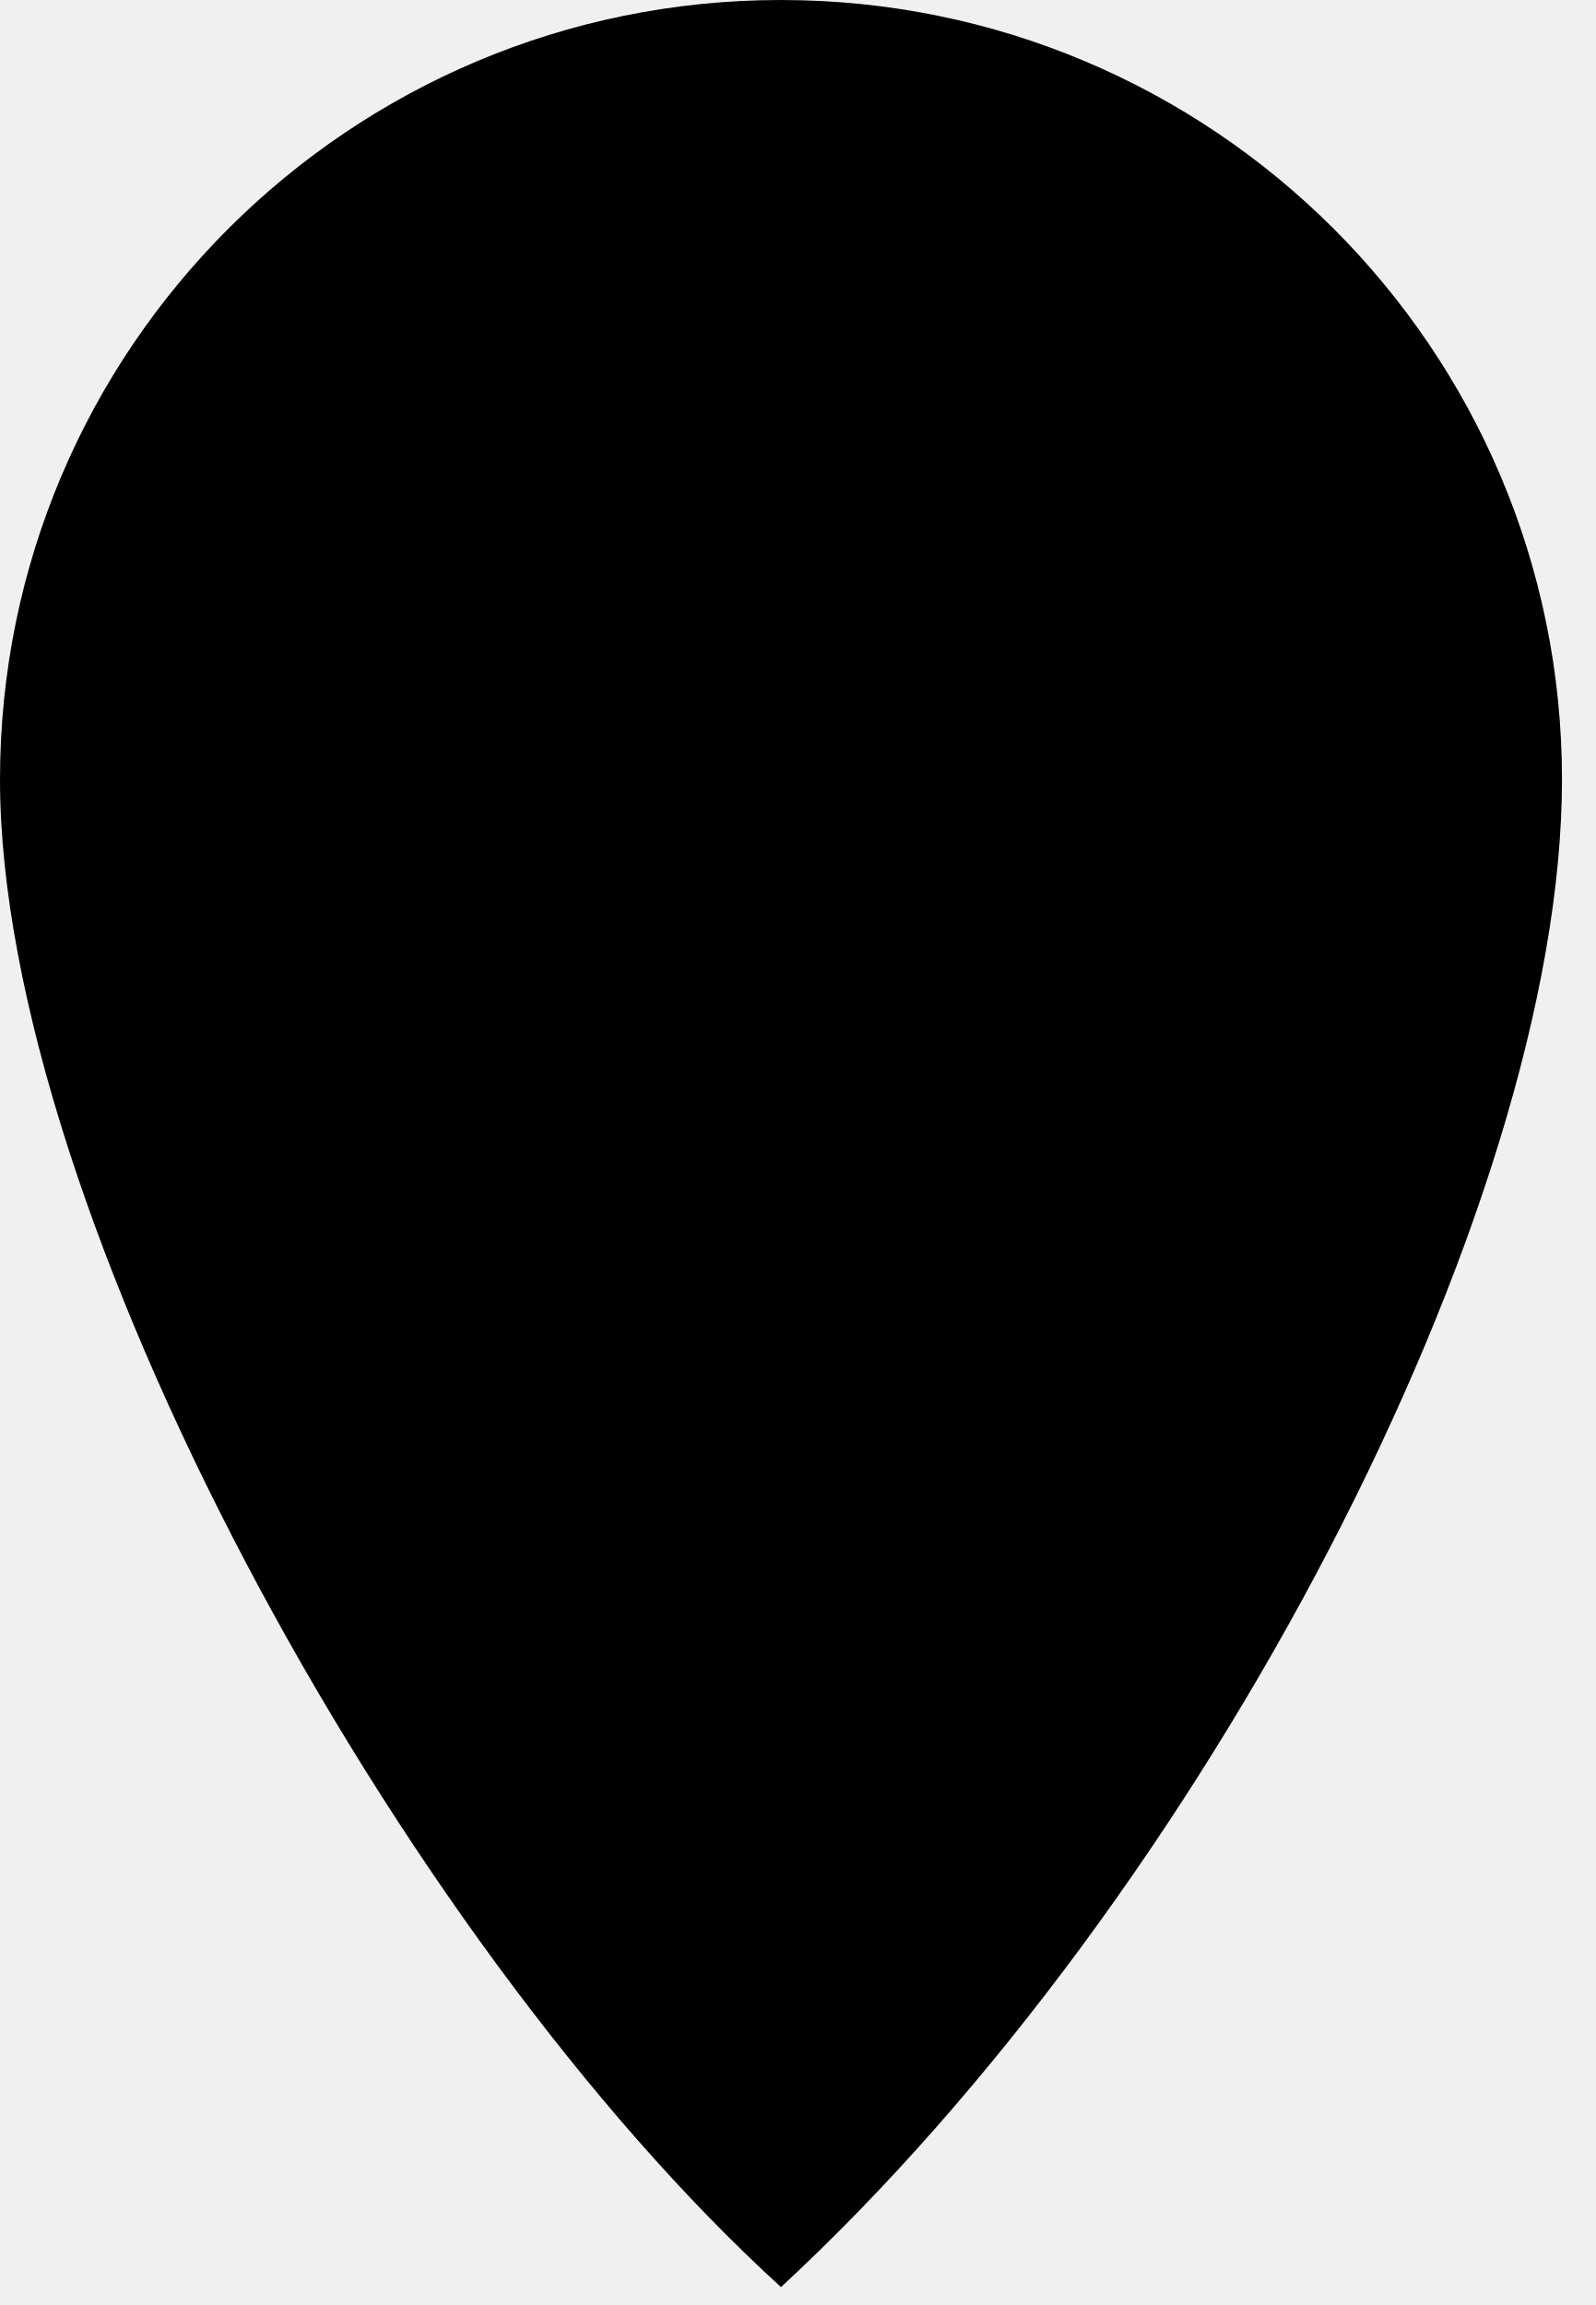
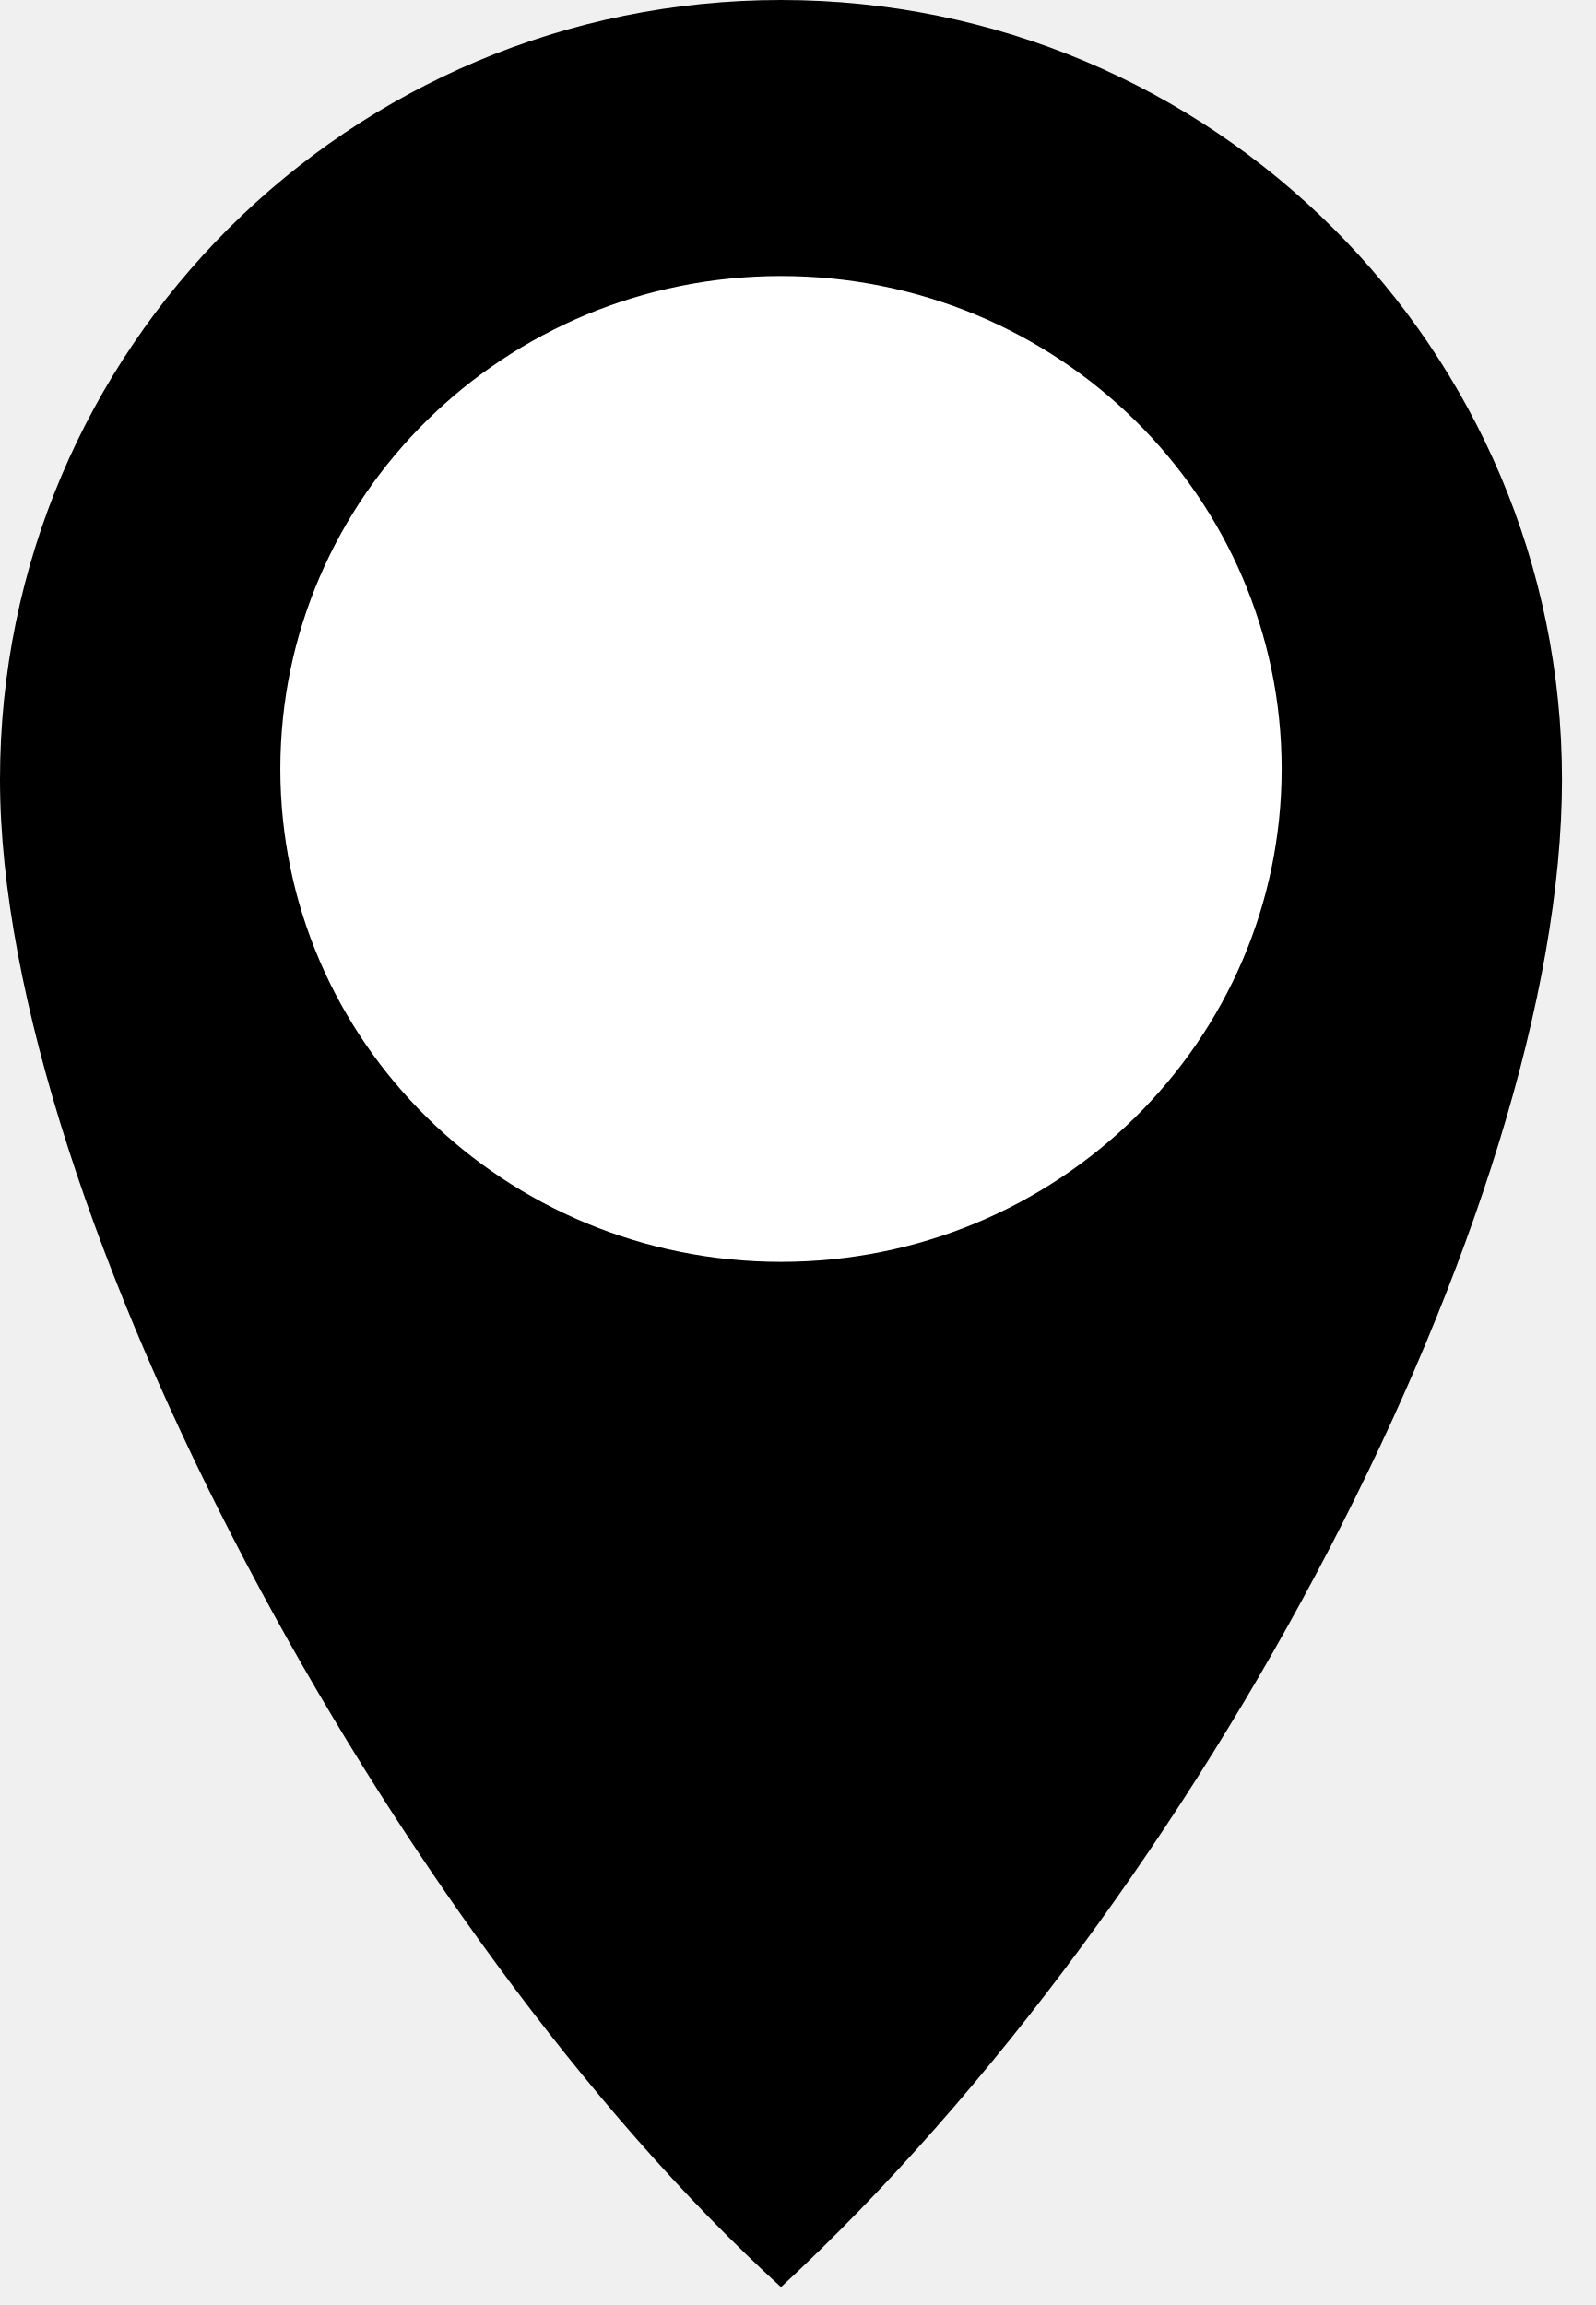
<svg xmlns="http://www.w3.org/2000/svg" width="27" height="39" fill="none">
-   <path d="M26.428 13.188c0 7.284-6.085 18.915-13.214 25.509C6.702 32.764 0 20.471 0 13.188 0 5.904 5.916 0 13.214 0s13.214 5.904 13.214 13.188z" fill="currentColor" />
-   <ellipse cx="13.214" cy="13.01" rx="8.471" ry="8.34" />
+   <path d="M26.428 13.188c0 7.284-6.085 18.915-13.214 25.509C6.702 32.764 0 20.471 0 13.188 0 5.904 5.916 0 13.214 0s13.214 5.904 13.214 13.188z" fill="#000" />
+   <ellipse cx="13.214" cy="13.01" rx="8.471" ry="8.34" fill="#fff" />
</svg>
